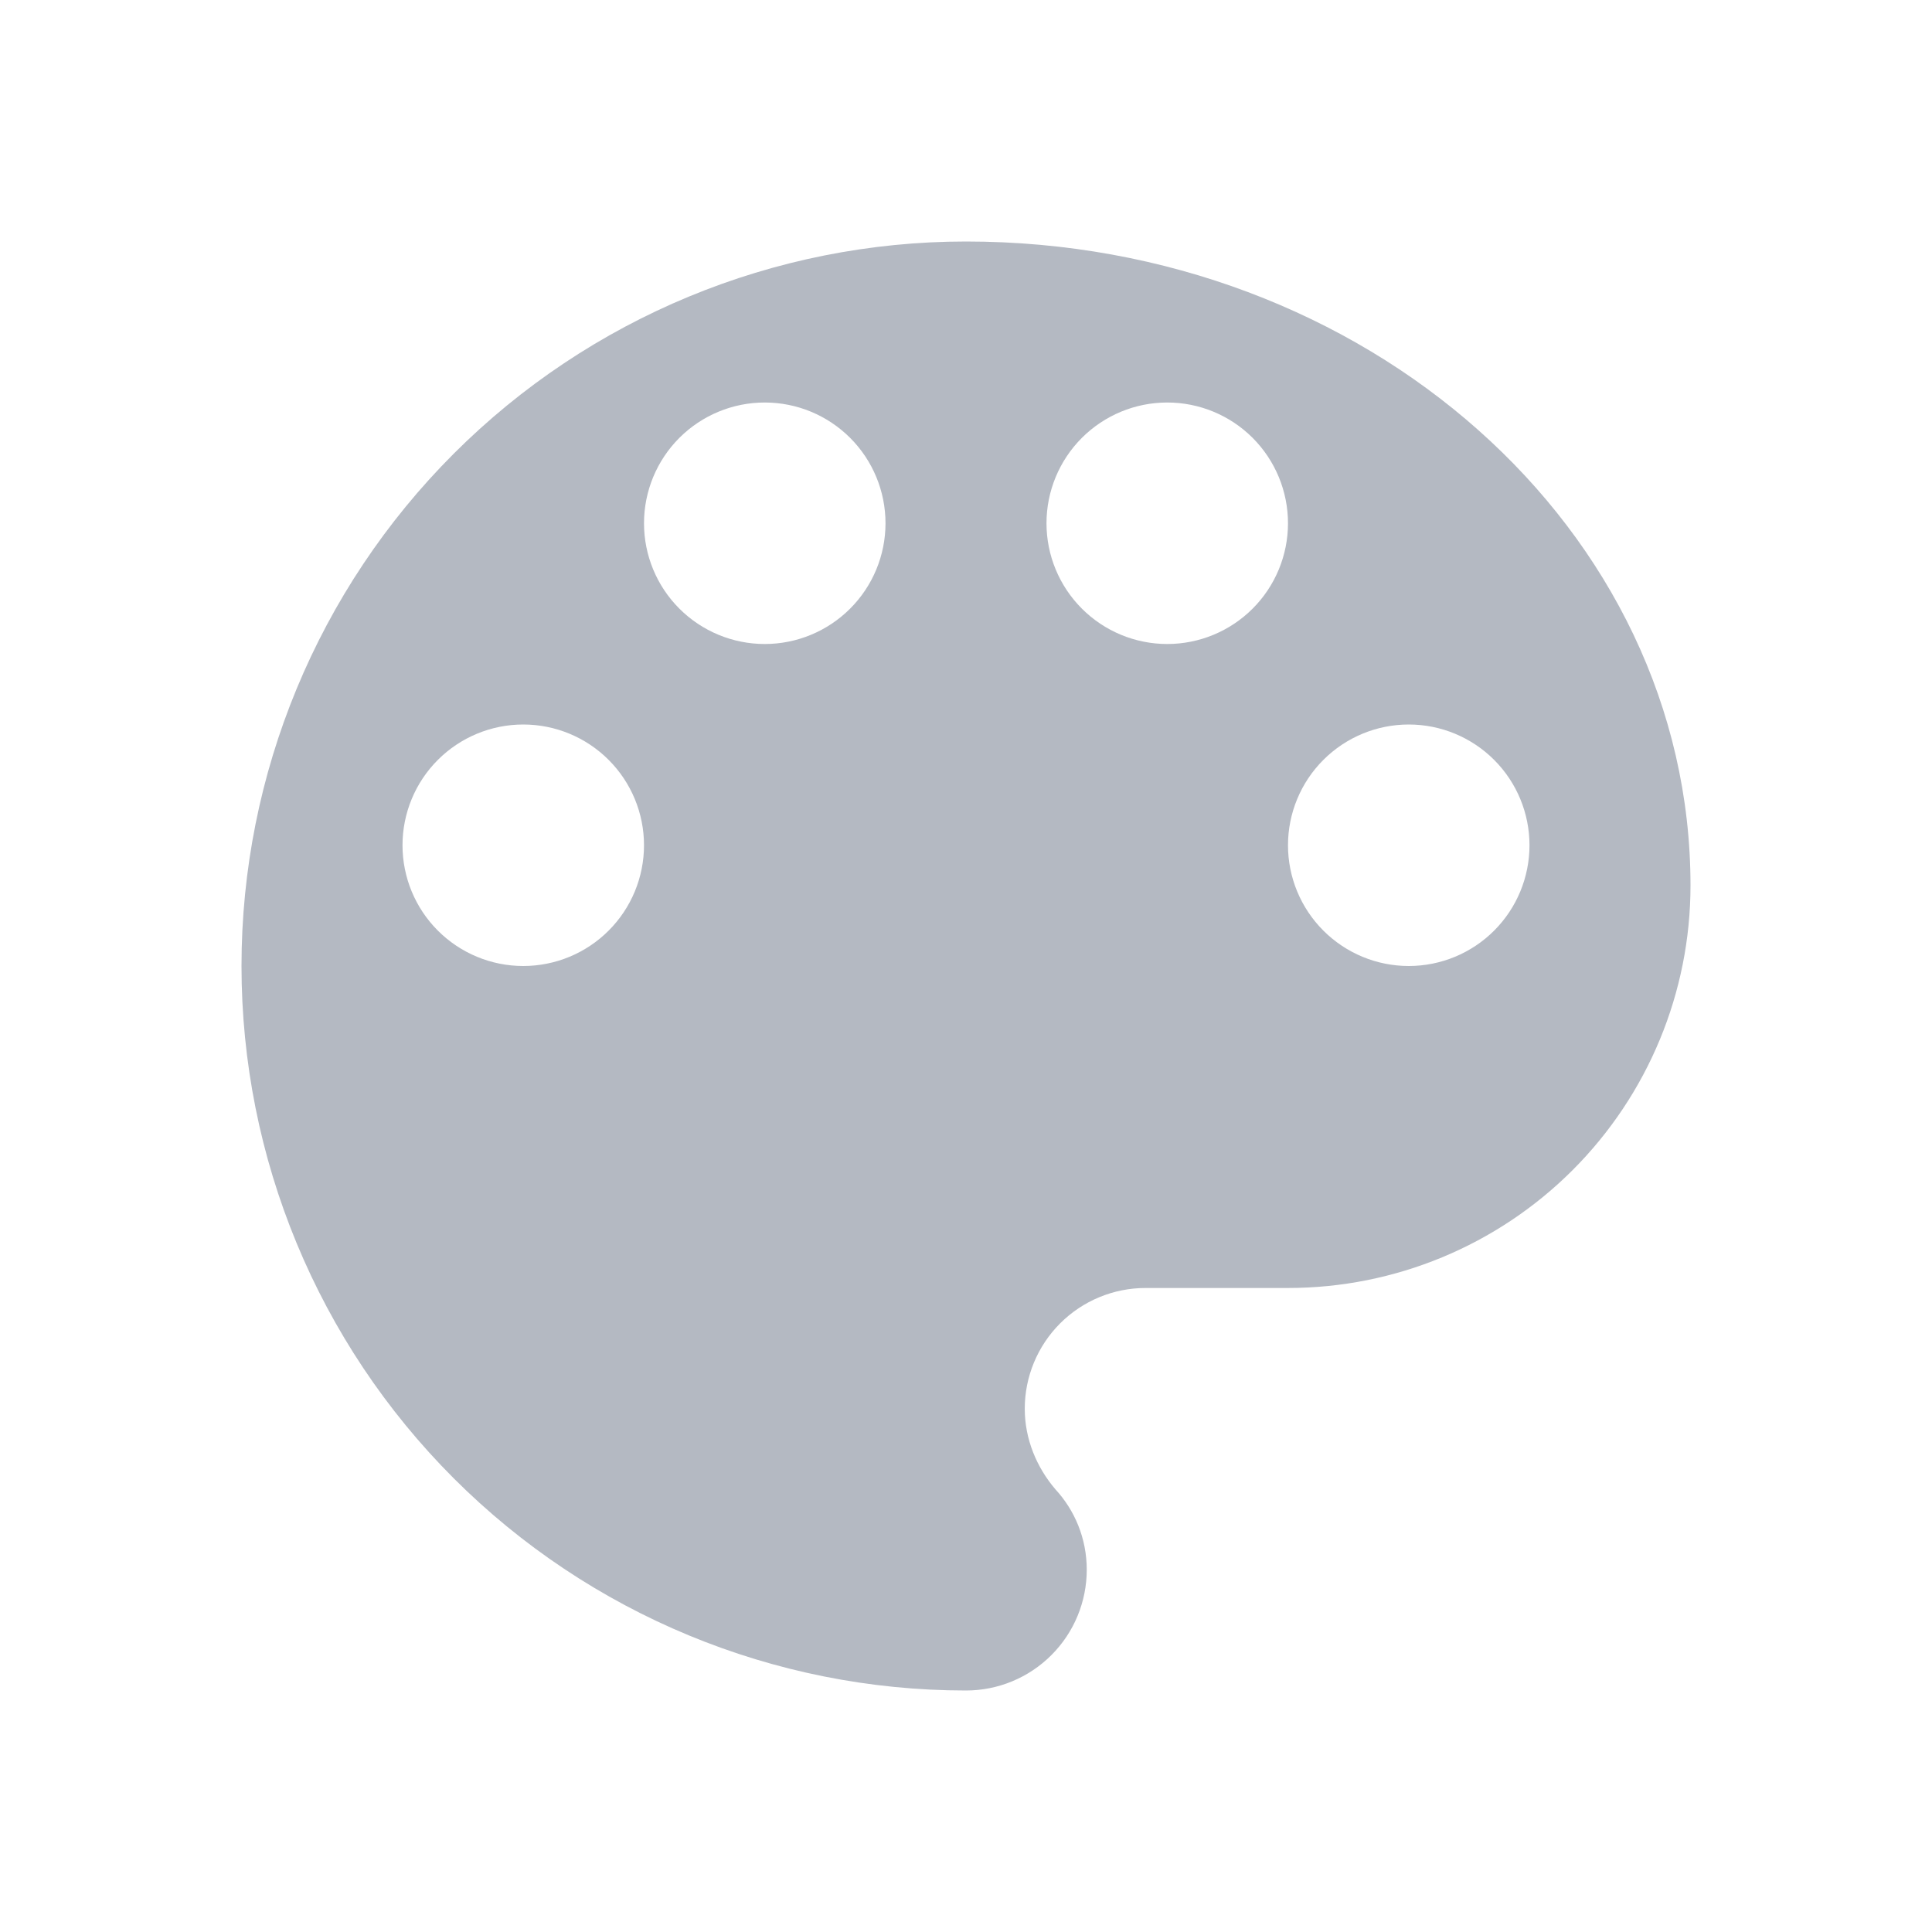
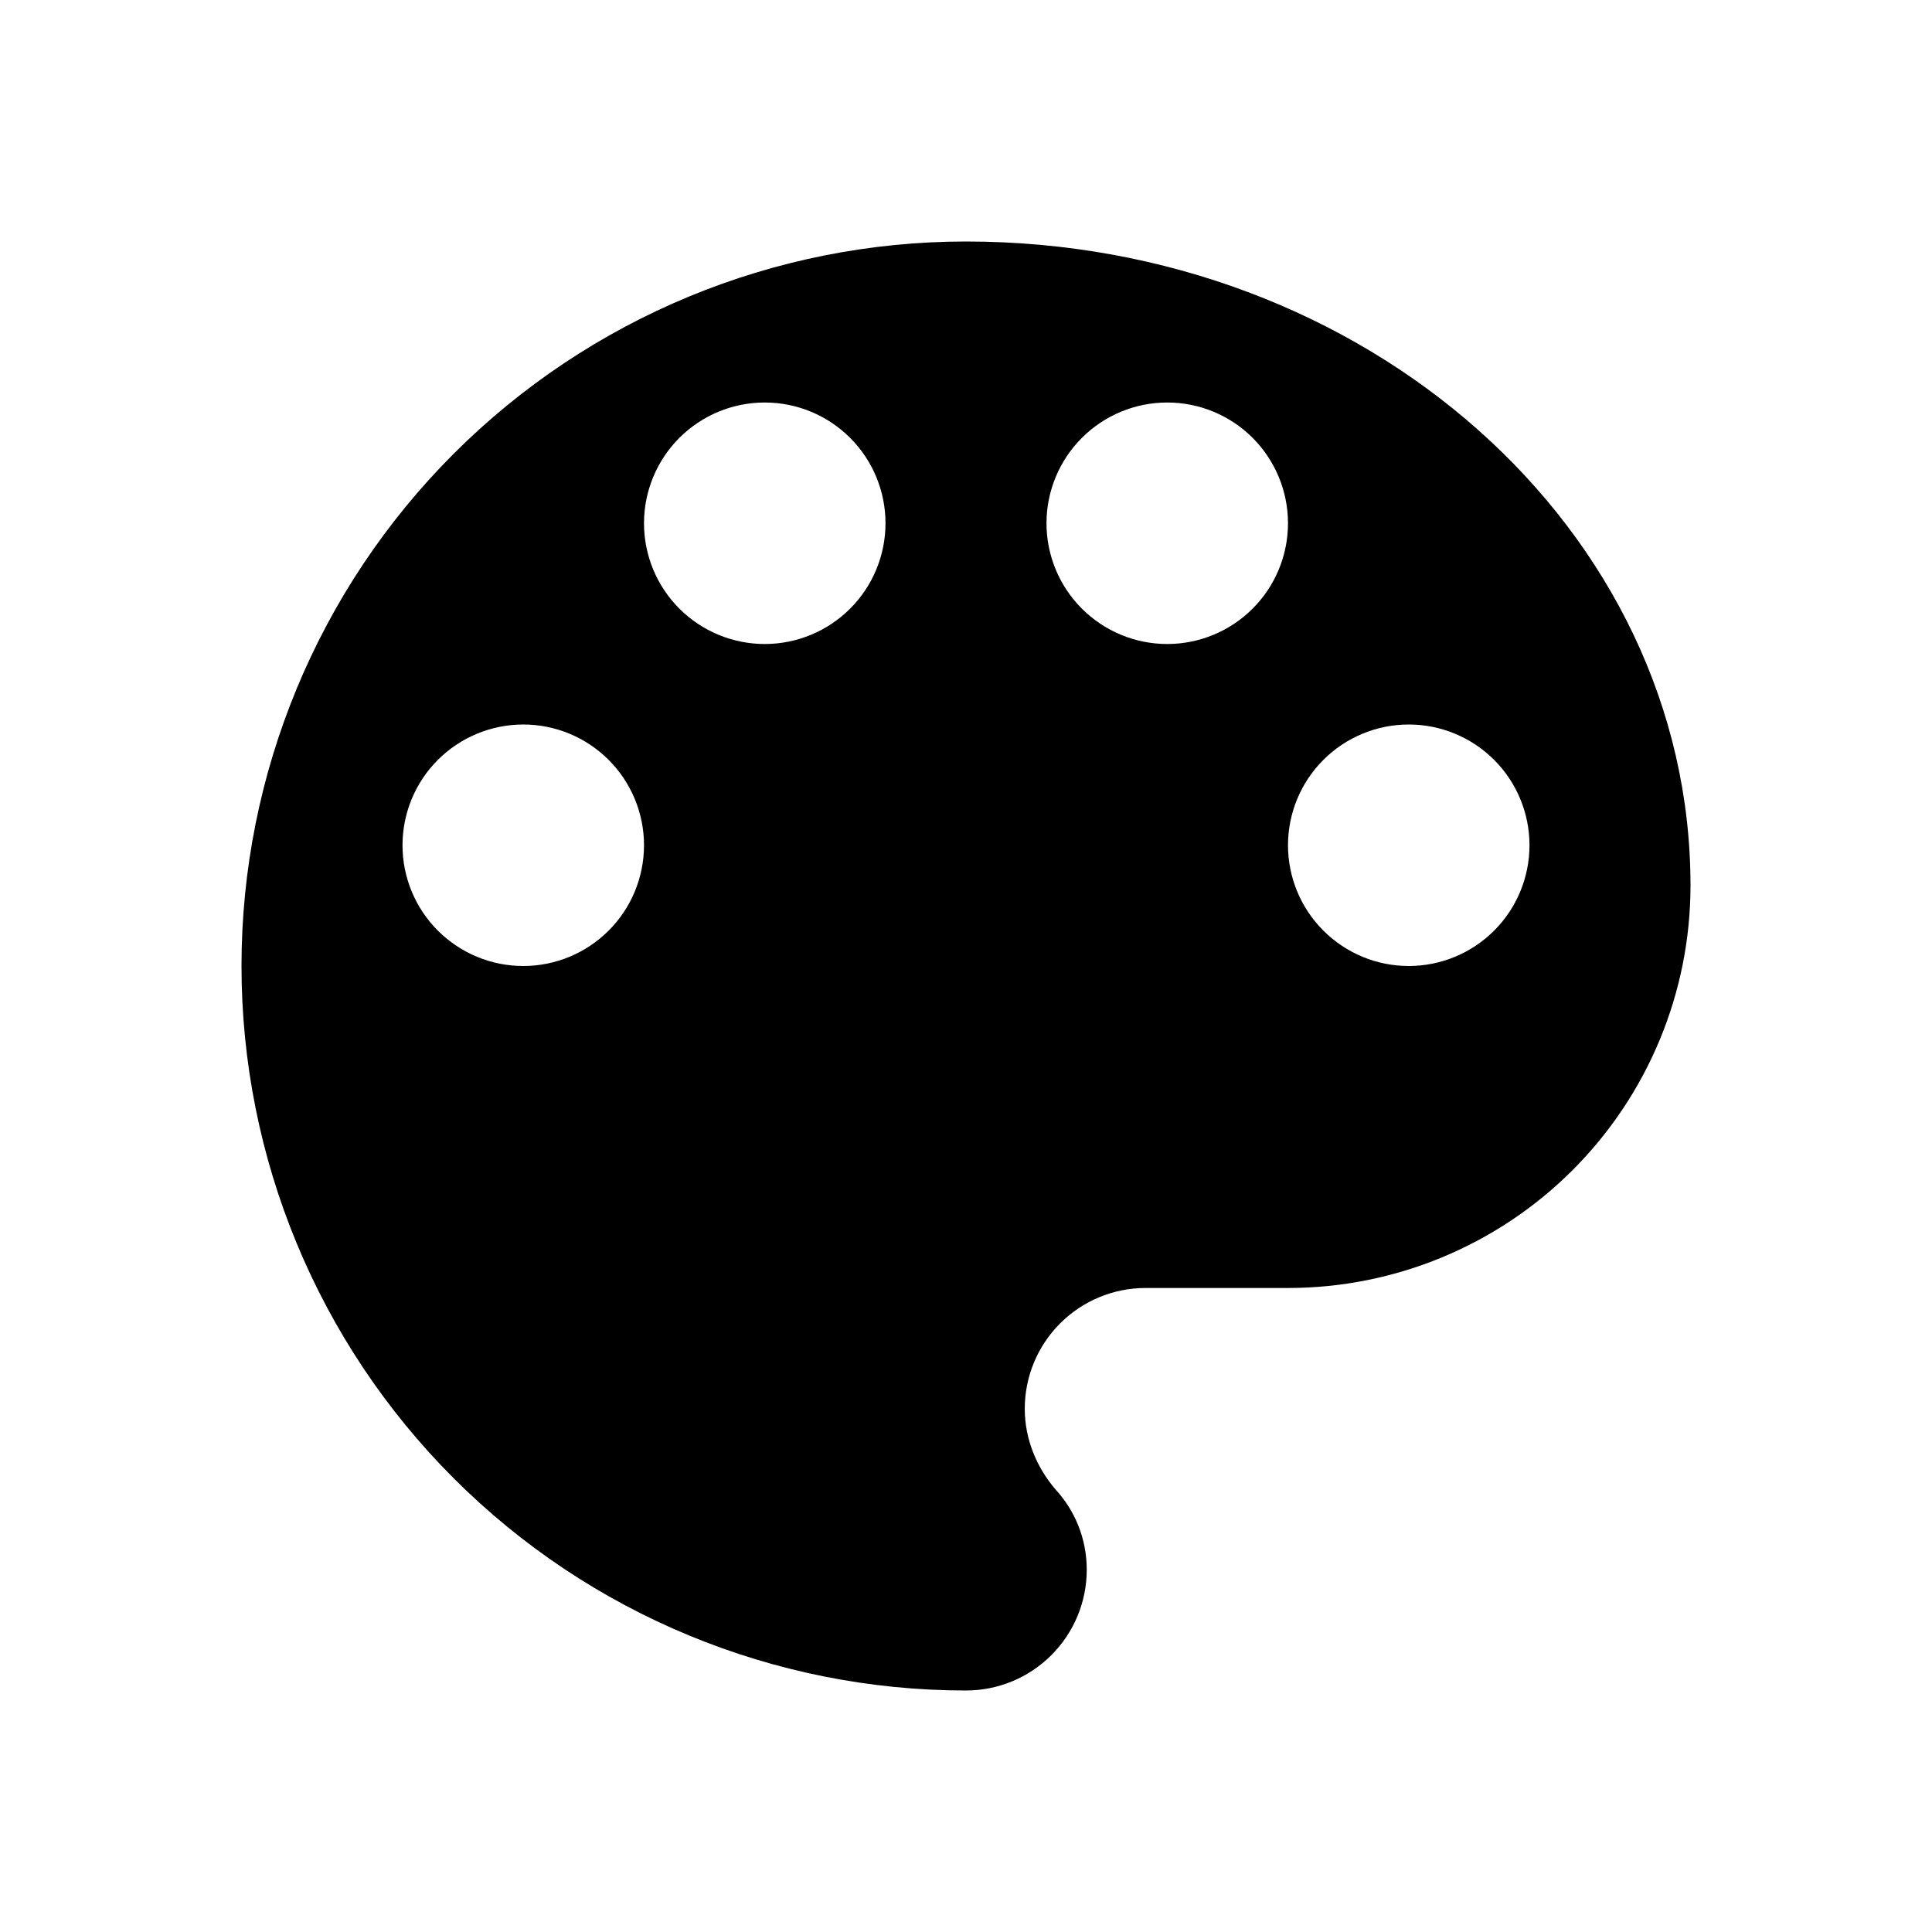
<svg xmlns="http://www.w3.org/2000/svg" width="80" height="80" viewBox="0 0 80 80" fill="none">
-   <path d="M58.333 40C57.007 40 55.736 39.473 54.798 38.535C53.86 37.598 53.333 36.326 53.333 35C53.333 33.674 53.86 32.402 54.798 31.465C55.736 30.527 57.007 30 58.333 30C59.659 30 60.931 30.527 61.869 31.465C62.806 32.402 63.333 33.674 63.333 35C63.333 36.326 62.806 37.598 61.869 38.535C60.931 39.473 59.659 40 58.333 40ZM48.333 26.667C47.007 26.667 45.736 26.14 44.798 25.202C43.86 24.265 43.333 22.993 43.333 21.667C43.333 20.341 43.86 19.069 44.798 18.131C45.736 17.193 47.007 16.667 48.333 16.667C49.659 16.667 50.931 17.193 51.869 18.131C52.806 19.069 53.333 20.341 53.333 21.667C53.333 22.993 52.806 24.265 51.869 25.202C50.931 26.14 49.659 26.667 48.333 26.667ZM31.667 26.667C30.341 26.667 29.069 26.14 28.131 25.202C27.193 24.265 26.667 22.993 26.667 21.667C26.667 20.341 27.193 19.069 28.131 18.131C29.069 17.193 30.341 16.667 31.667 16.667C32.993 16.667 34.264 17.193 35.202 18.131C36.14 19.069 36.667 20.341 36.667 21.667C36.667 22.993 36.14 24.265 35.202 25.202C34.264 26.14 32.993 26.667 31.667 26.667ZM21.667 40C20.341 40 19.069 39.473 18.131 38.535C17.193 37.598 16.667 36.326 16.667 35C16.667 33.674 17.193 32.402 18.131 31.465C19.069 30.527 20.341 30 21.667 30C22.993 30 24.265 30.527 25.202 31.465C26.14 32.402 26.667 33.674 26.667 35C26.667 36.326 26.14 37.598 25.202 38.535C24.265 39.473 22.993 40 21.667 40ZM40 10C32.044 10 24.413 13.161 18.787 18.787C13.161 24.413 10 32.044 10 40C10 47.956 13.161 55.587 18.787 61.213C24.413 66.839 32.044 70 40 70C41.326 70 42.598 69.473 43.535 68.535C44.473 67.598 45 66.326 45 65C45 63.7 44.5 62.533 43.7 61.667C42.933 60.767 42.433 59.6 42.433 58.333C42.433 57.007 42.96 55.736 43.898 54.798C44.836 53.86 46.107 53.333 47.433 53.333H53.333C57.754 53.333 61.993 51.577 65.118 48.452C68.244 45.326 70 41.087 70 36.667C70 21.933 56.567 10 40 10Z" fill="#B4B9C2" />
+   <path d="M58.333 40C57.007 40 55.736 39.473 54.798 38.535C53.86 37.598 53.333 36.326 53.333 35C53.333 33.674 53.86 32.402 54.798 31.465C55.736 30.527 57.007 30 58.333 30C59.659 30 60.931 30.527 61.869 31.465C62.806 32.402 63.333 33.674 63.333 35C63.333 36.326 62.806 37.598 61.869 38.535C60.931 39.473 59.659 40 58.333 40ZM48.333 26.667C47.007 26.667 45.736 26.14 44.798 25.202C43.86 24.265 43.333 22.993 43.333 21.667C43.333 20.341 43.86 19.069 44.798 18.131C45.736 17.193 47.007 16.667 48.333 16.667C49.659 16.667 50.931 17.193 51.869 18.131C52.806 19.069 53.333 20.341 53.333 21.667C53.333 22.993 52.806 24.265 51.869 25.202C50.931 26.14 49.659 26.667 48.333 26.667ZM31.667 26.667C30.341 26.667 29.069 26.14 28.131 25.202C27.193 24.265 26.667 22.993 26.667 21.667C26.667 20.341 27.193 19.069 28.131 18.131C29.069 17.193 30.341 16.667 31.667 16.667C32.993 16.667 34.264 17.193 35.202 18.131C36.14 19.069 36.667 20.341 36.667 21.667C36.667 22.993 36.14 24.265 35.202 25.202C34.264 26.14 32.993 26.667 31.667 26.667ZM21.667 40C20.341 40 19.069 39.473 18.131 38.535C17.193 37.598 16.667 36.326 16.667 35C16.667 33.674 17.193 32.402 18.131 31.465C19.069 30.527 20.341 30 21.667 30C22.993 30 24.265 30.527 25.202 31.465C26.14 32.402 26.667 33.674 26.667 35C26.667 36.326 26.14 37.598 25.202 38.535C24.265 39.473 22.993 40 21.667 40ZM40 10C32.044 10 24.413 13.161 18.787 18.787C13.161 24.413 10 32.044 10 40C10 47.956 13.161 55.587 18.787 61.213C24.413 66.839 32.044 70 40 70C41.326 70 42.598 69.473 43.535 68.535C44.473 67.598 45 66.326 45 65C45 63.7 44.5 62.533 43.7 61.667C42.933 60.767 42.433 59.6 42.433 58.333C42.433 57.007 42.96 55.736 43.898 54.798C44.836 53.86 46.107 53.333 47.433 53.333H53.333C57.754 53.333 61.993 51.577 65.118 48.452C68.244 45.326 70 41.087 70 36.667C70 21.933 56.567 10 40 10Z" fill="currentColor" />
</svg>
